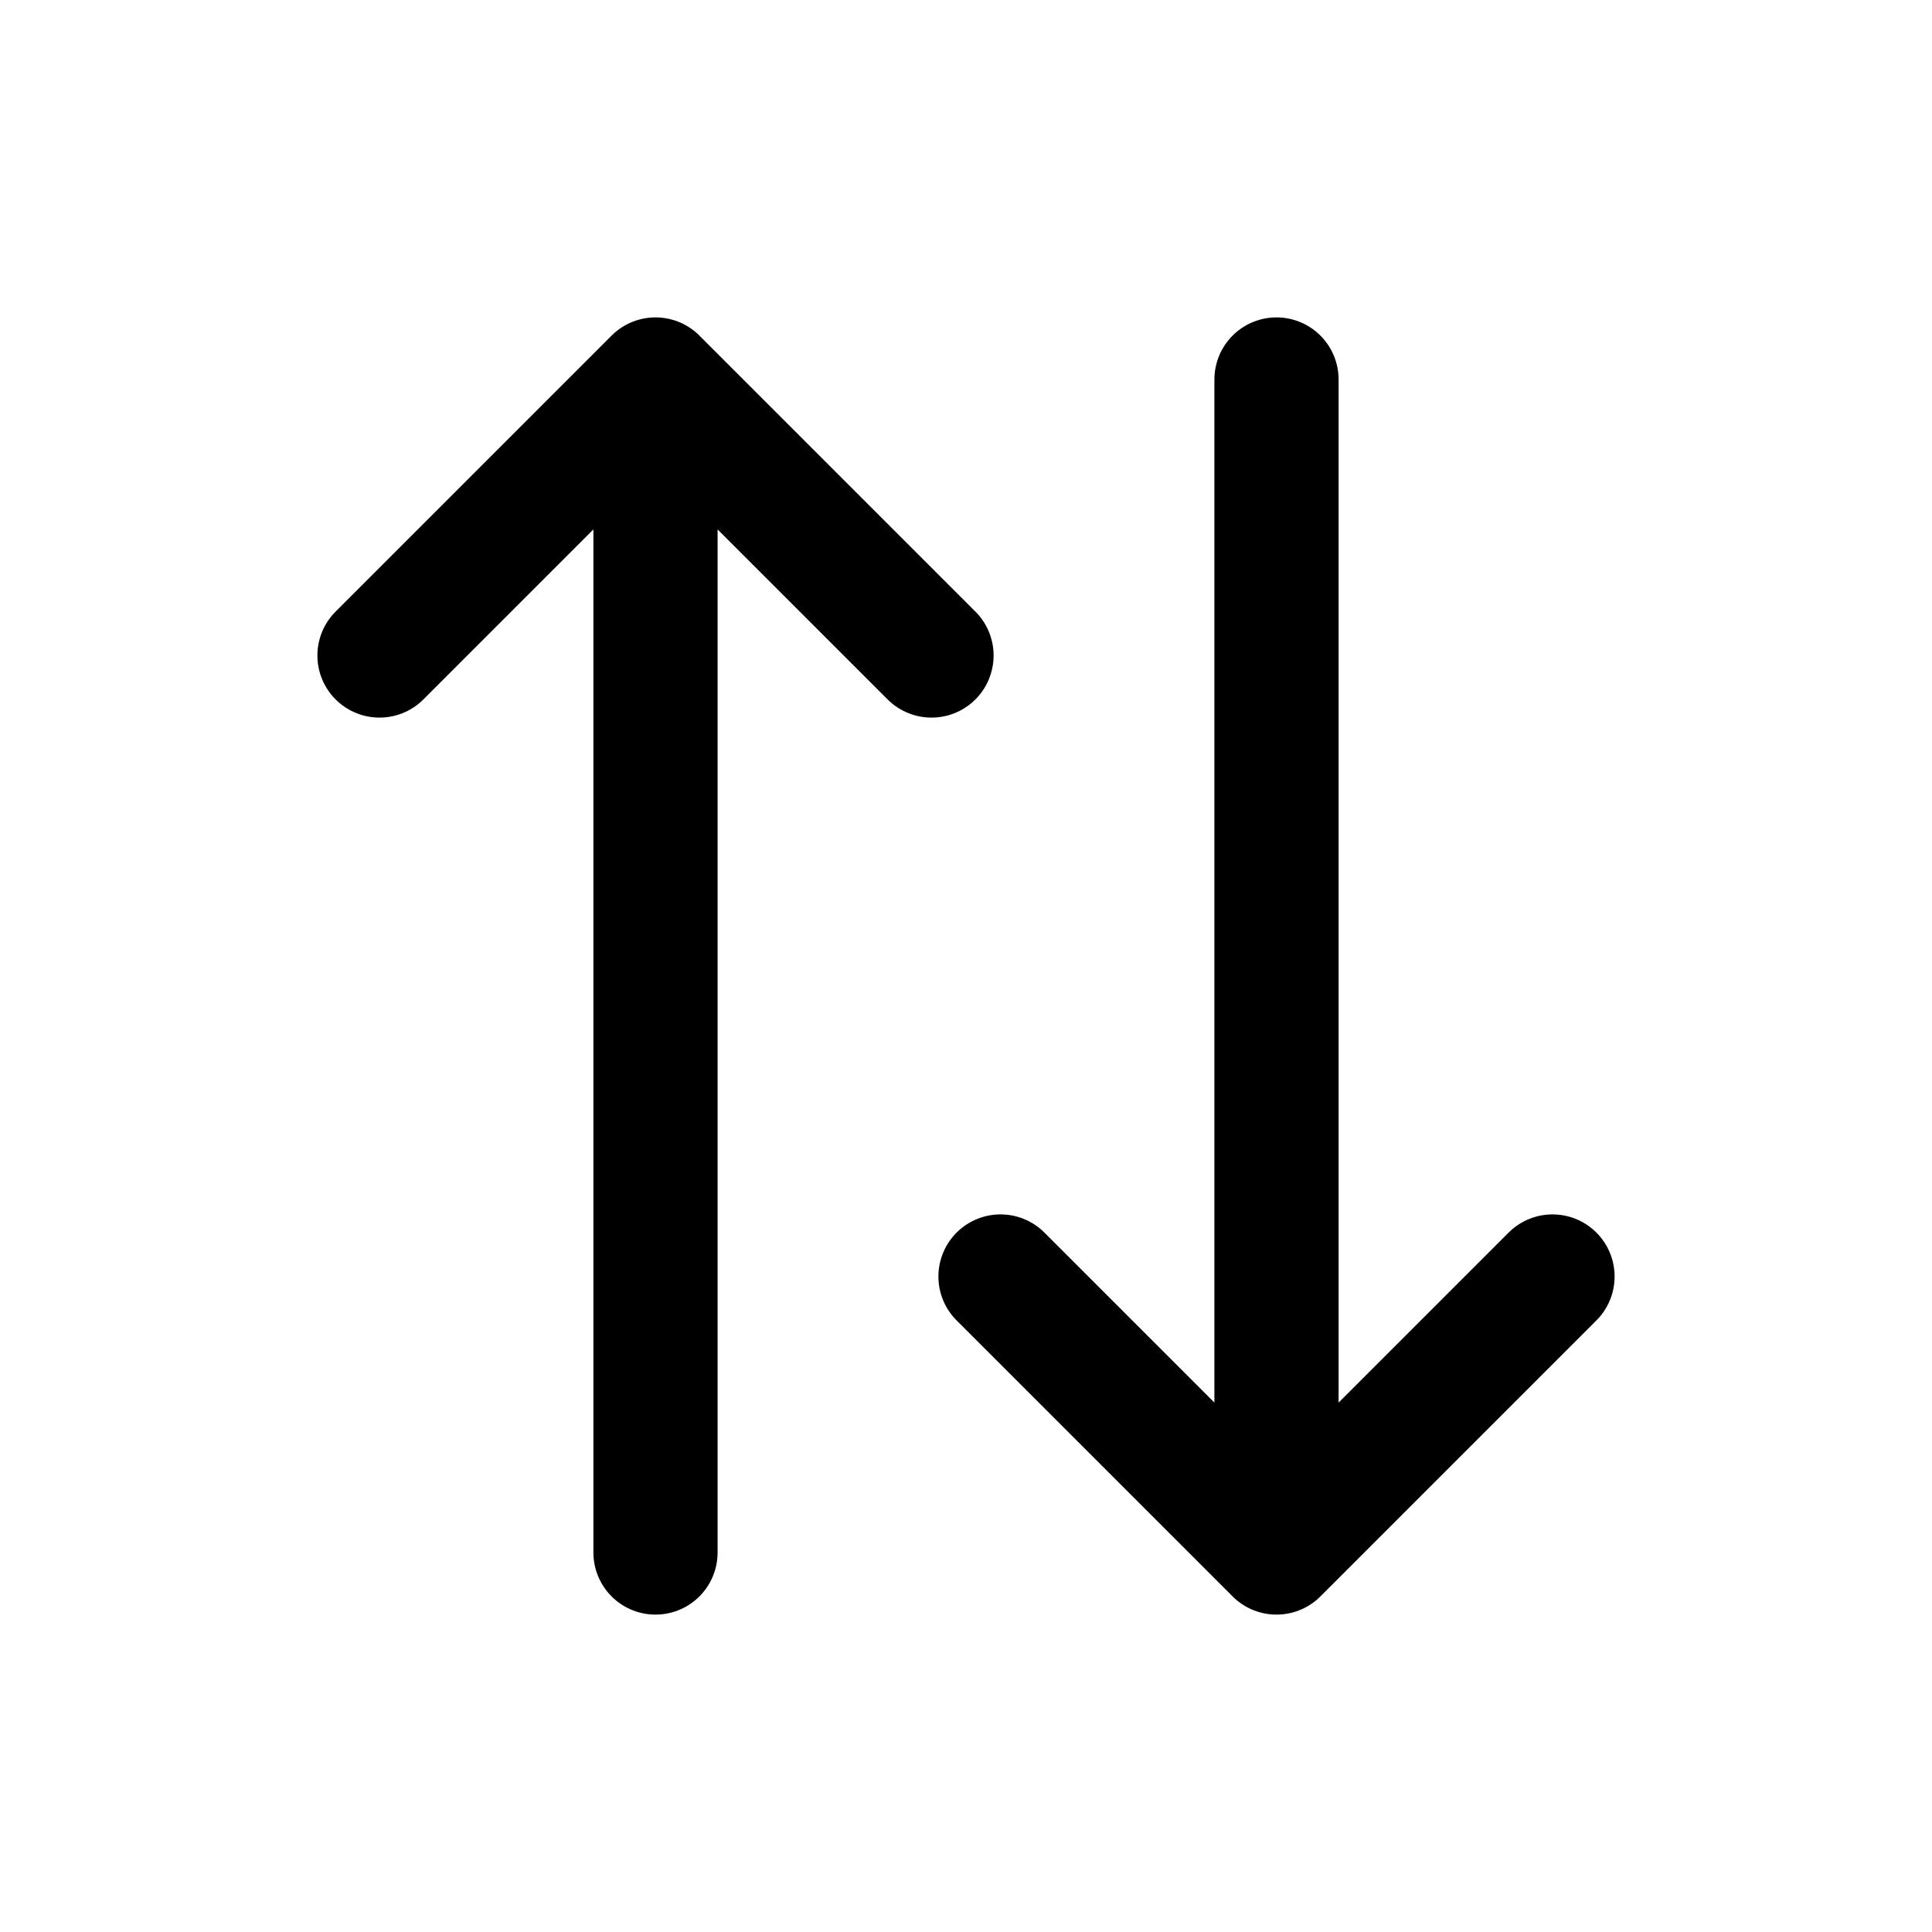
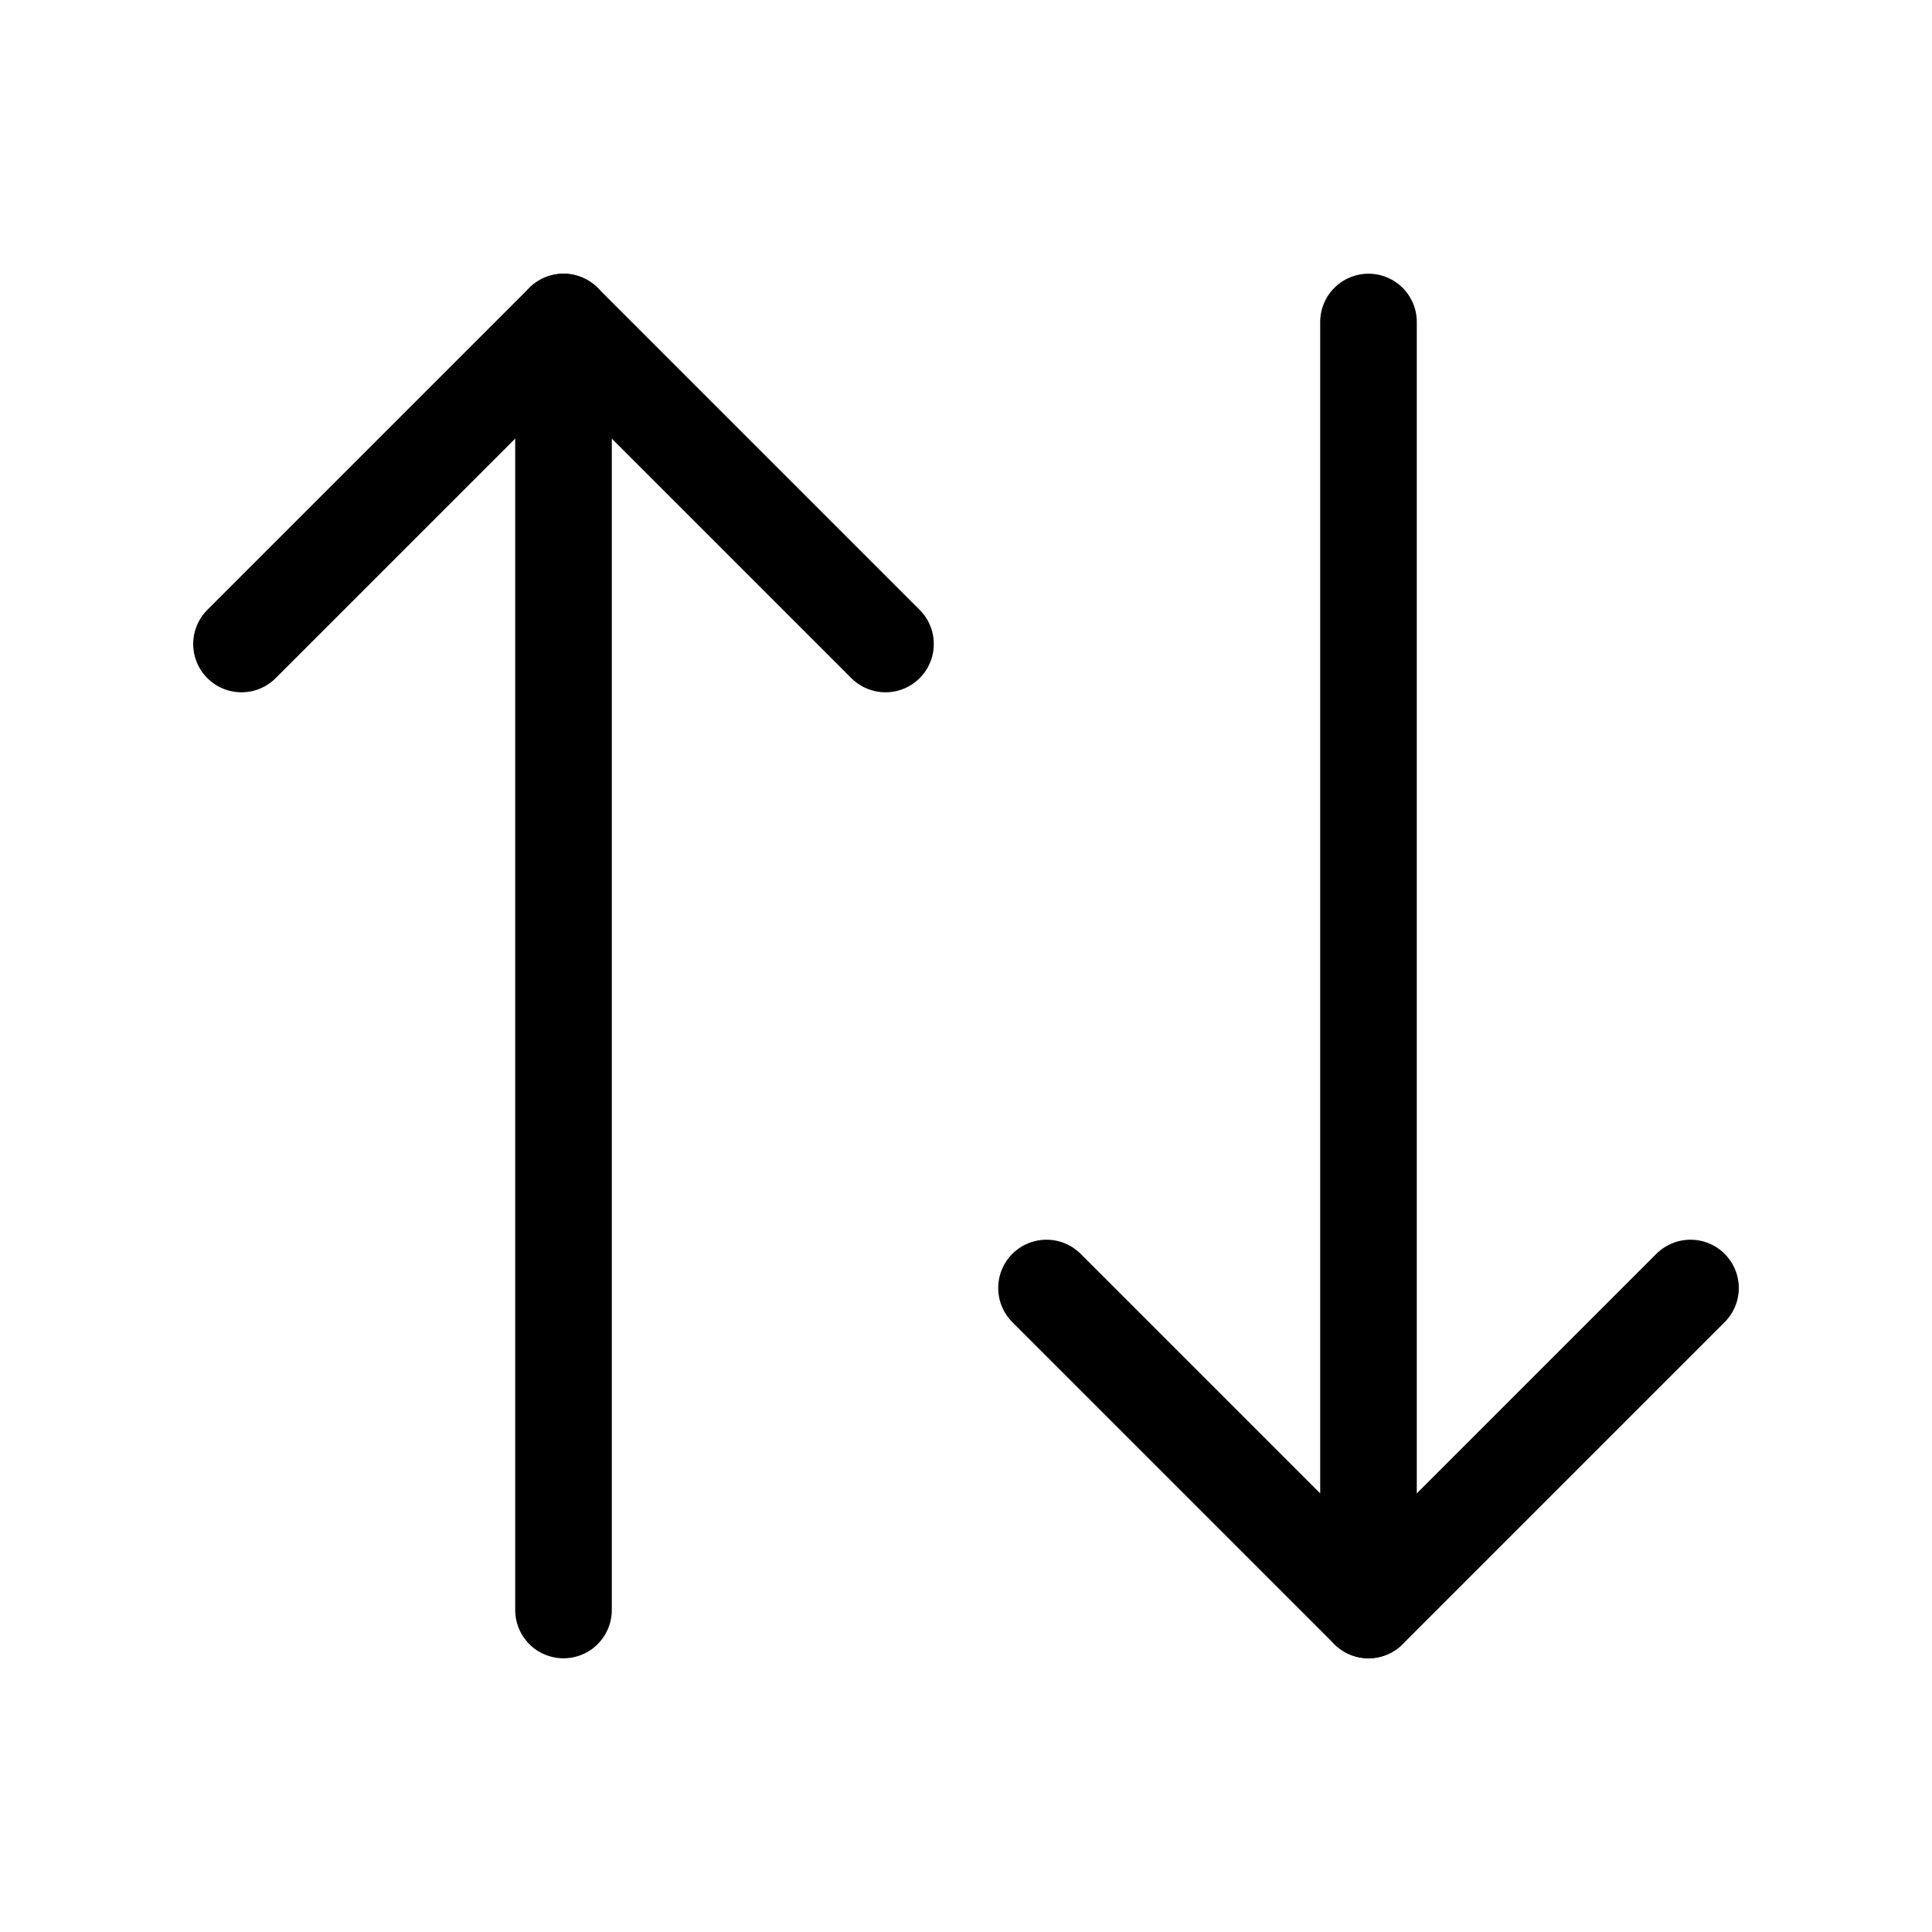
- <svg xmlns="http://www.w3.org/2000/svg" viewBox="0 0 56 56" fill="none" stroke="#000" stroke-width="3.6" stroke-linecap="round" stroke-linejoin="round">
-   <path d="M19 45V11M11 19 19 11 27 19" />
-   <path d="M37 11V45M29 37 37 45 45 37" />
+ <svg xmlns="http://www.w3.org/2000/svg" viewBox="0 0 24 24" fill="none" stroke="#000" stroke-width="1.2" stroke-linecap="round" stroke-linejoin="round">
+   <path d="m21 16-4 4-4-4" />
+   <path d="M17 20V4" />
+   <path d="m3 8 4-4 4 4" />
+   <path d="M7 4v16" />
</svg>
